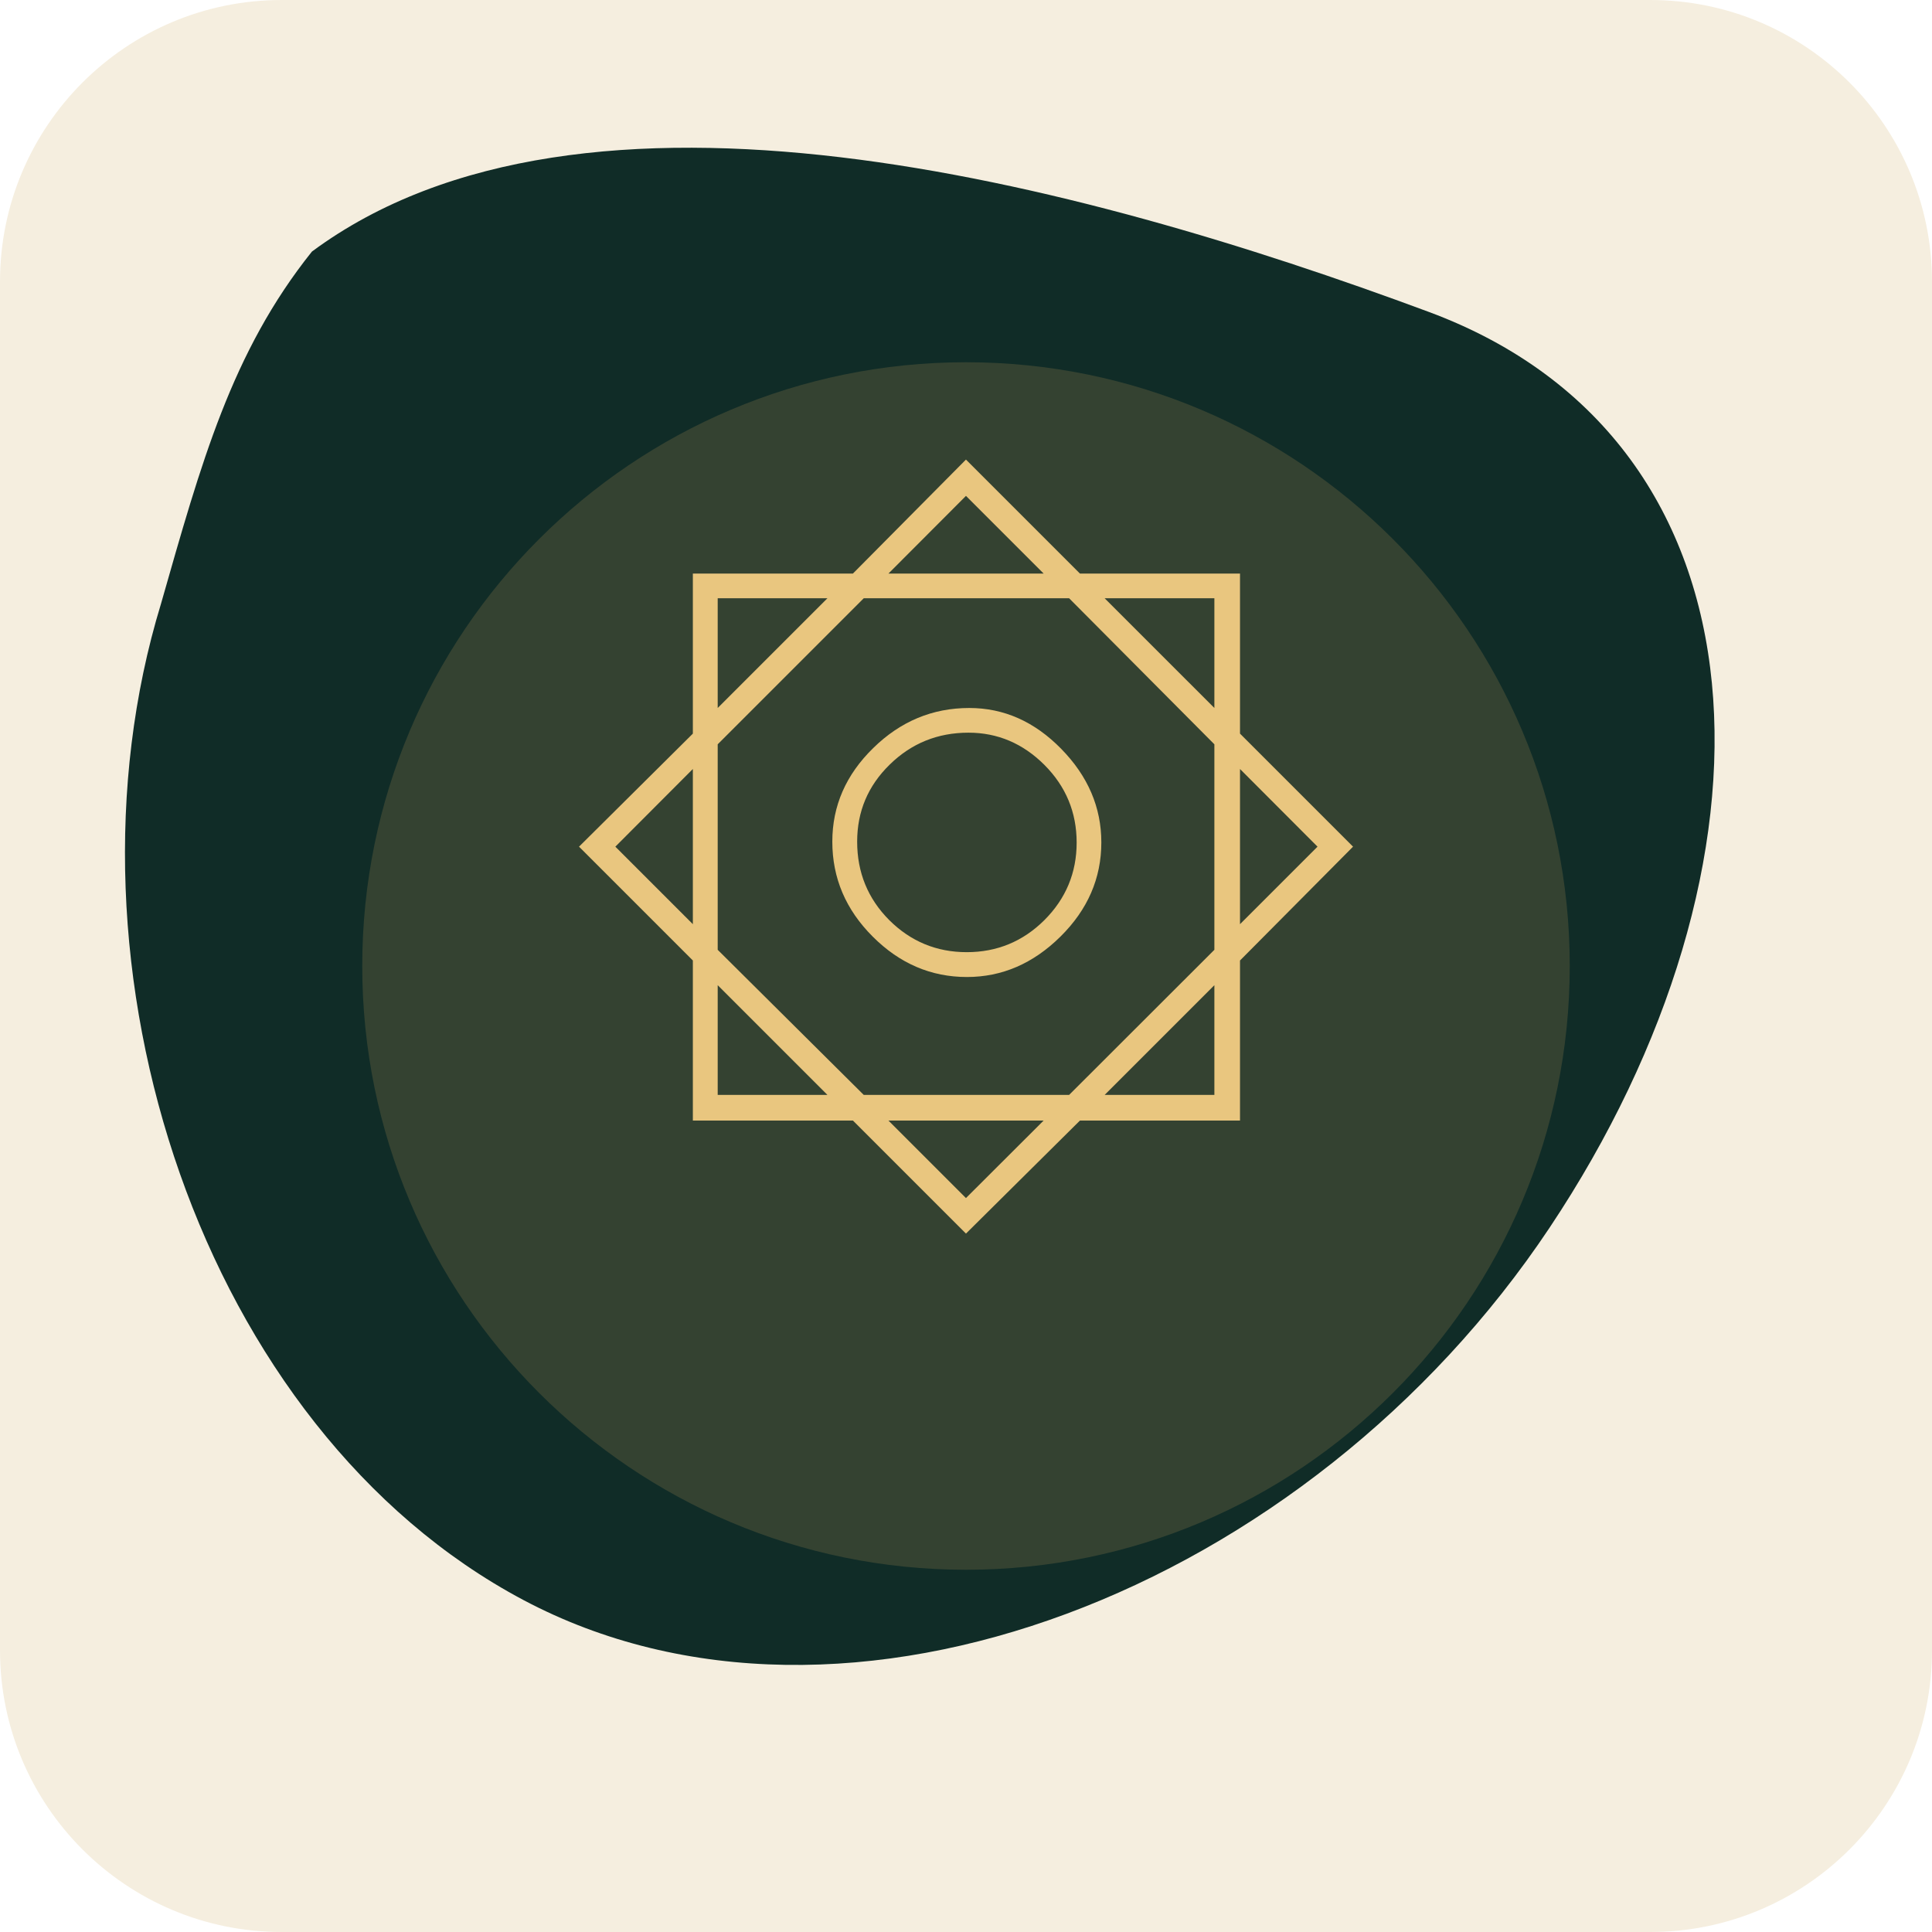
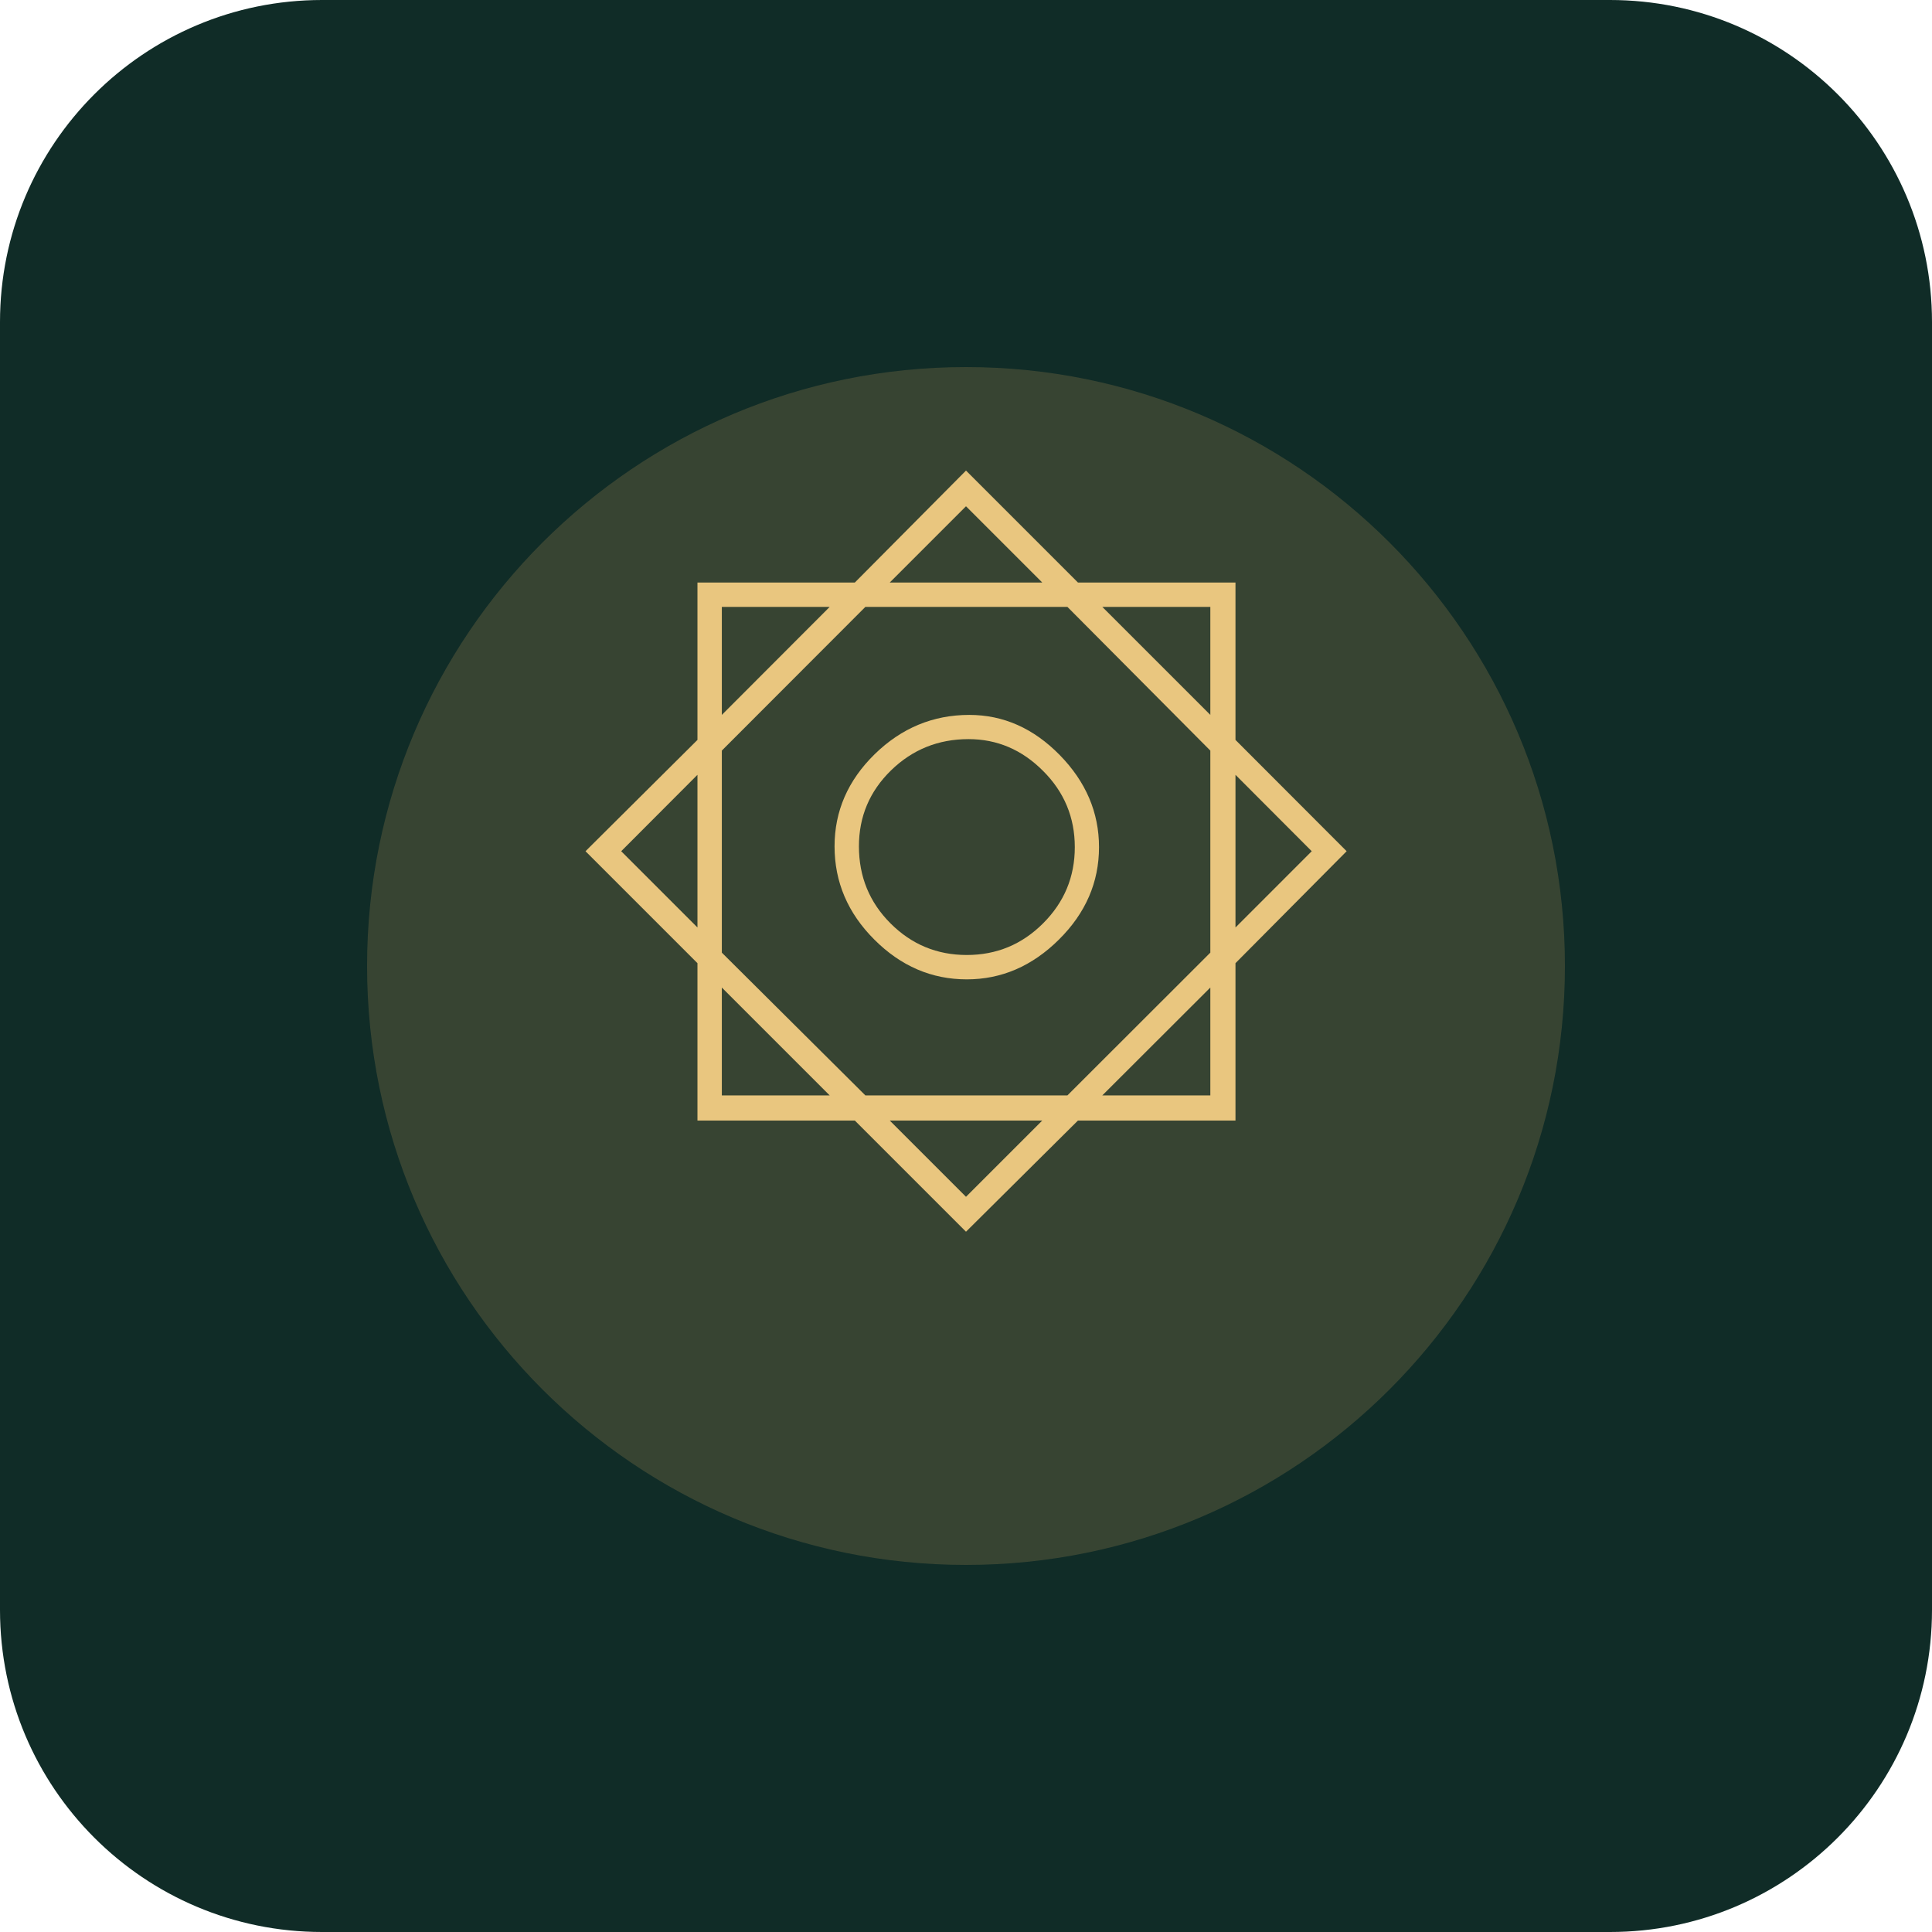
- <svg xmlns="http://www.w3.org/2000/svg" viewBox="0 0 192 192" role="img" aria-labelledby="title">
-   <rect width="192" height="192" rx="28" fill="#f5eedf" />
-   <path d="M31 25C58 5 107 18 142 31c35 13 36 55 12 91-24 36-70 54-102 37C20 142 5 96 16 60c4-14 7-25 15-35Z" fill="#102c27" />
-   <circle cx="96" cy="96" r="60" fill="#c49a5a" opacity=".2" />
-   <text x="50%" y="58%" text-anchor="middle" font-size="82" fill="#e9c67f" font-family="serif">۞</text>
+ <svg xmlns="http://www.w3.org/2000/svg" viewBox="0 0 192 192">
+   <rect width="192" height="192" rx="32" fill="#102c27" />
+   <circle cx="96" cy="96" r="59.52" fill="#c49a5a" opacity=".22" />
+   <text x="50%" y="58%" text-anchor="middle" font-size="80.64" fill="#e9c67f" font-family="serif">۞</text>
</svg>
